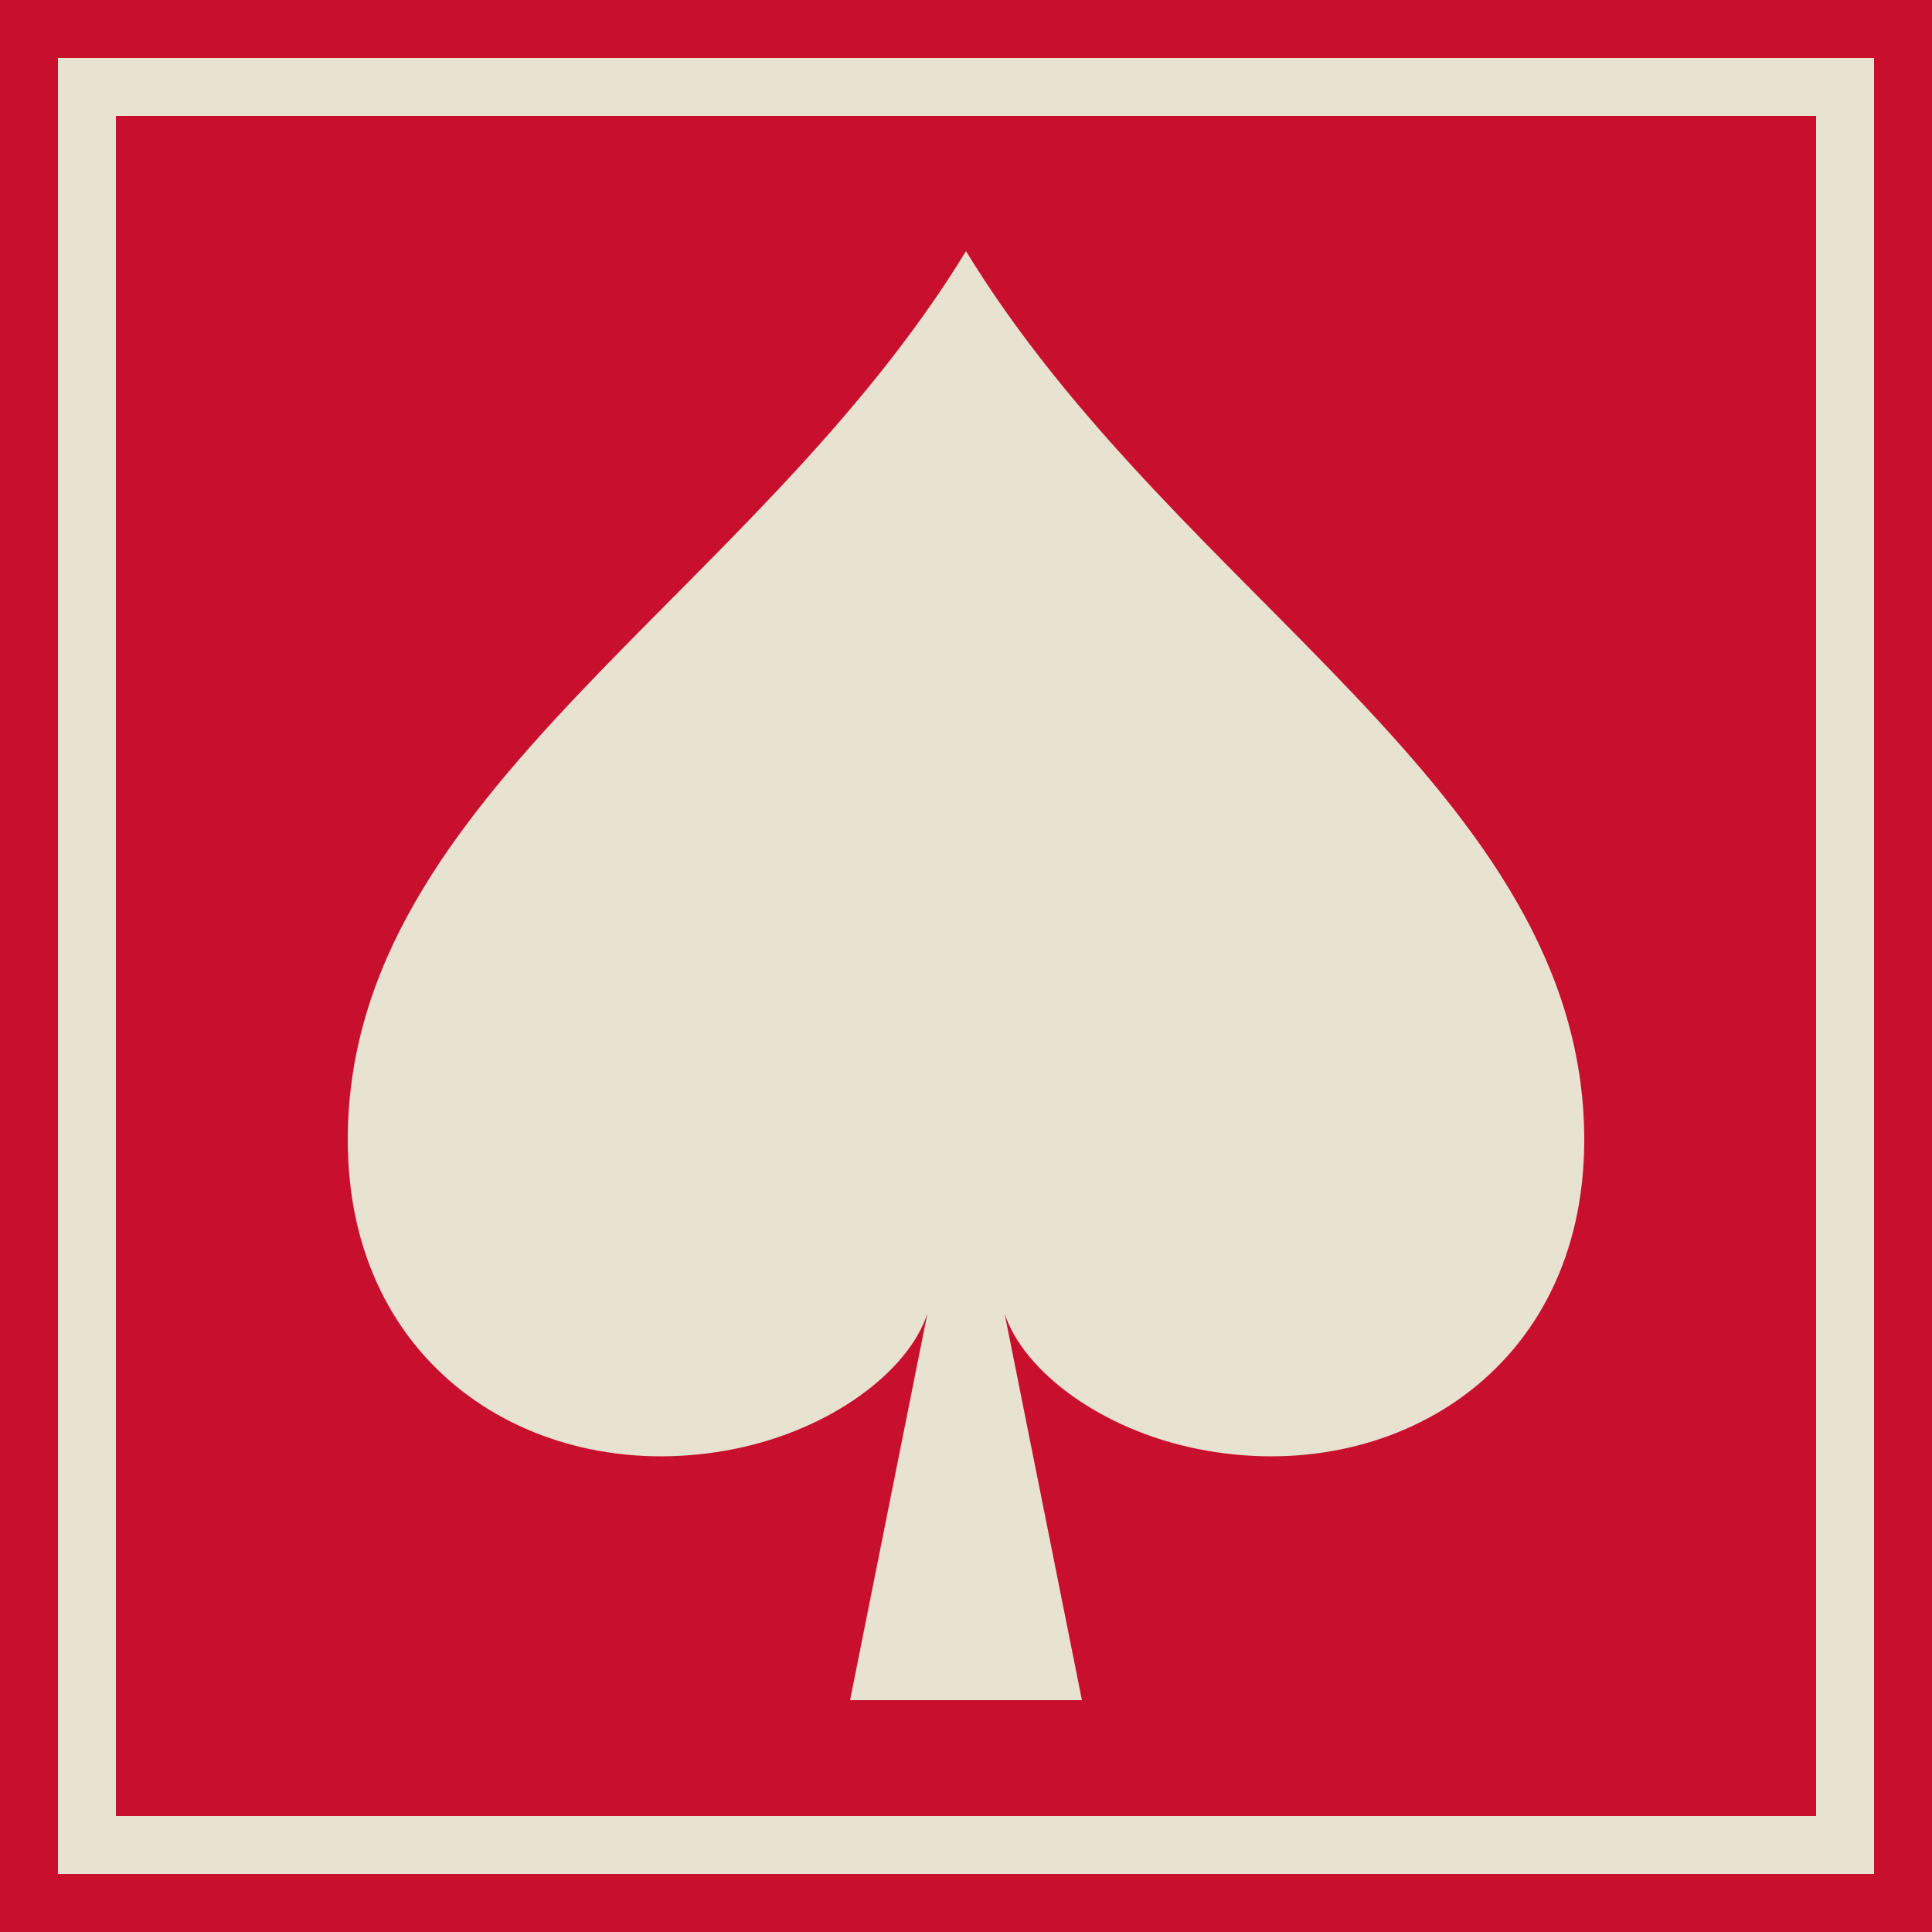
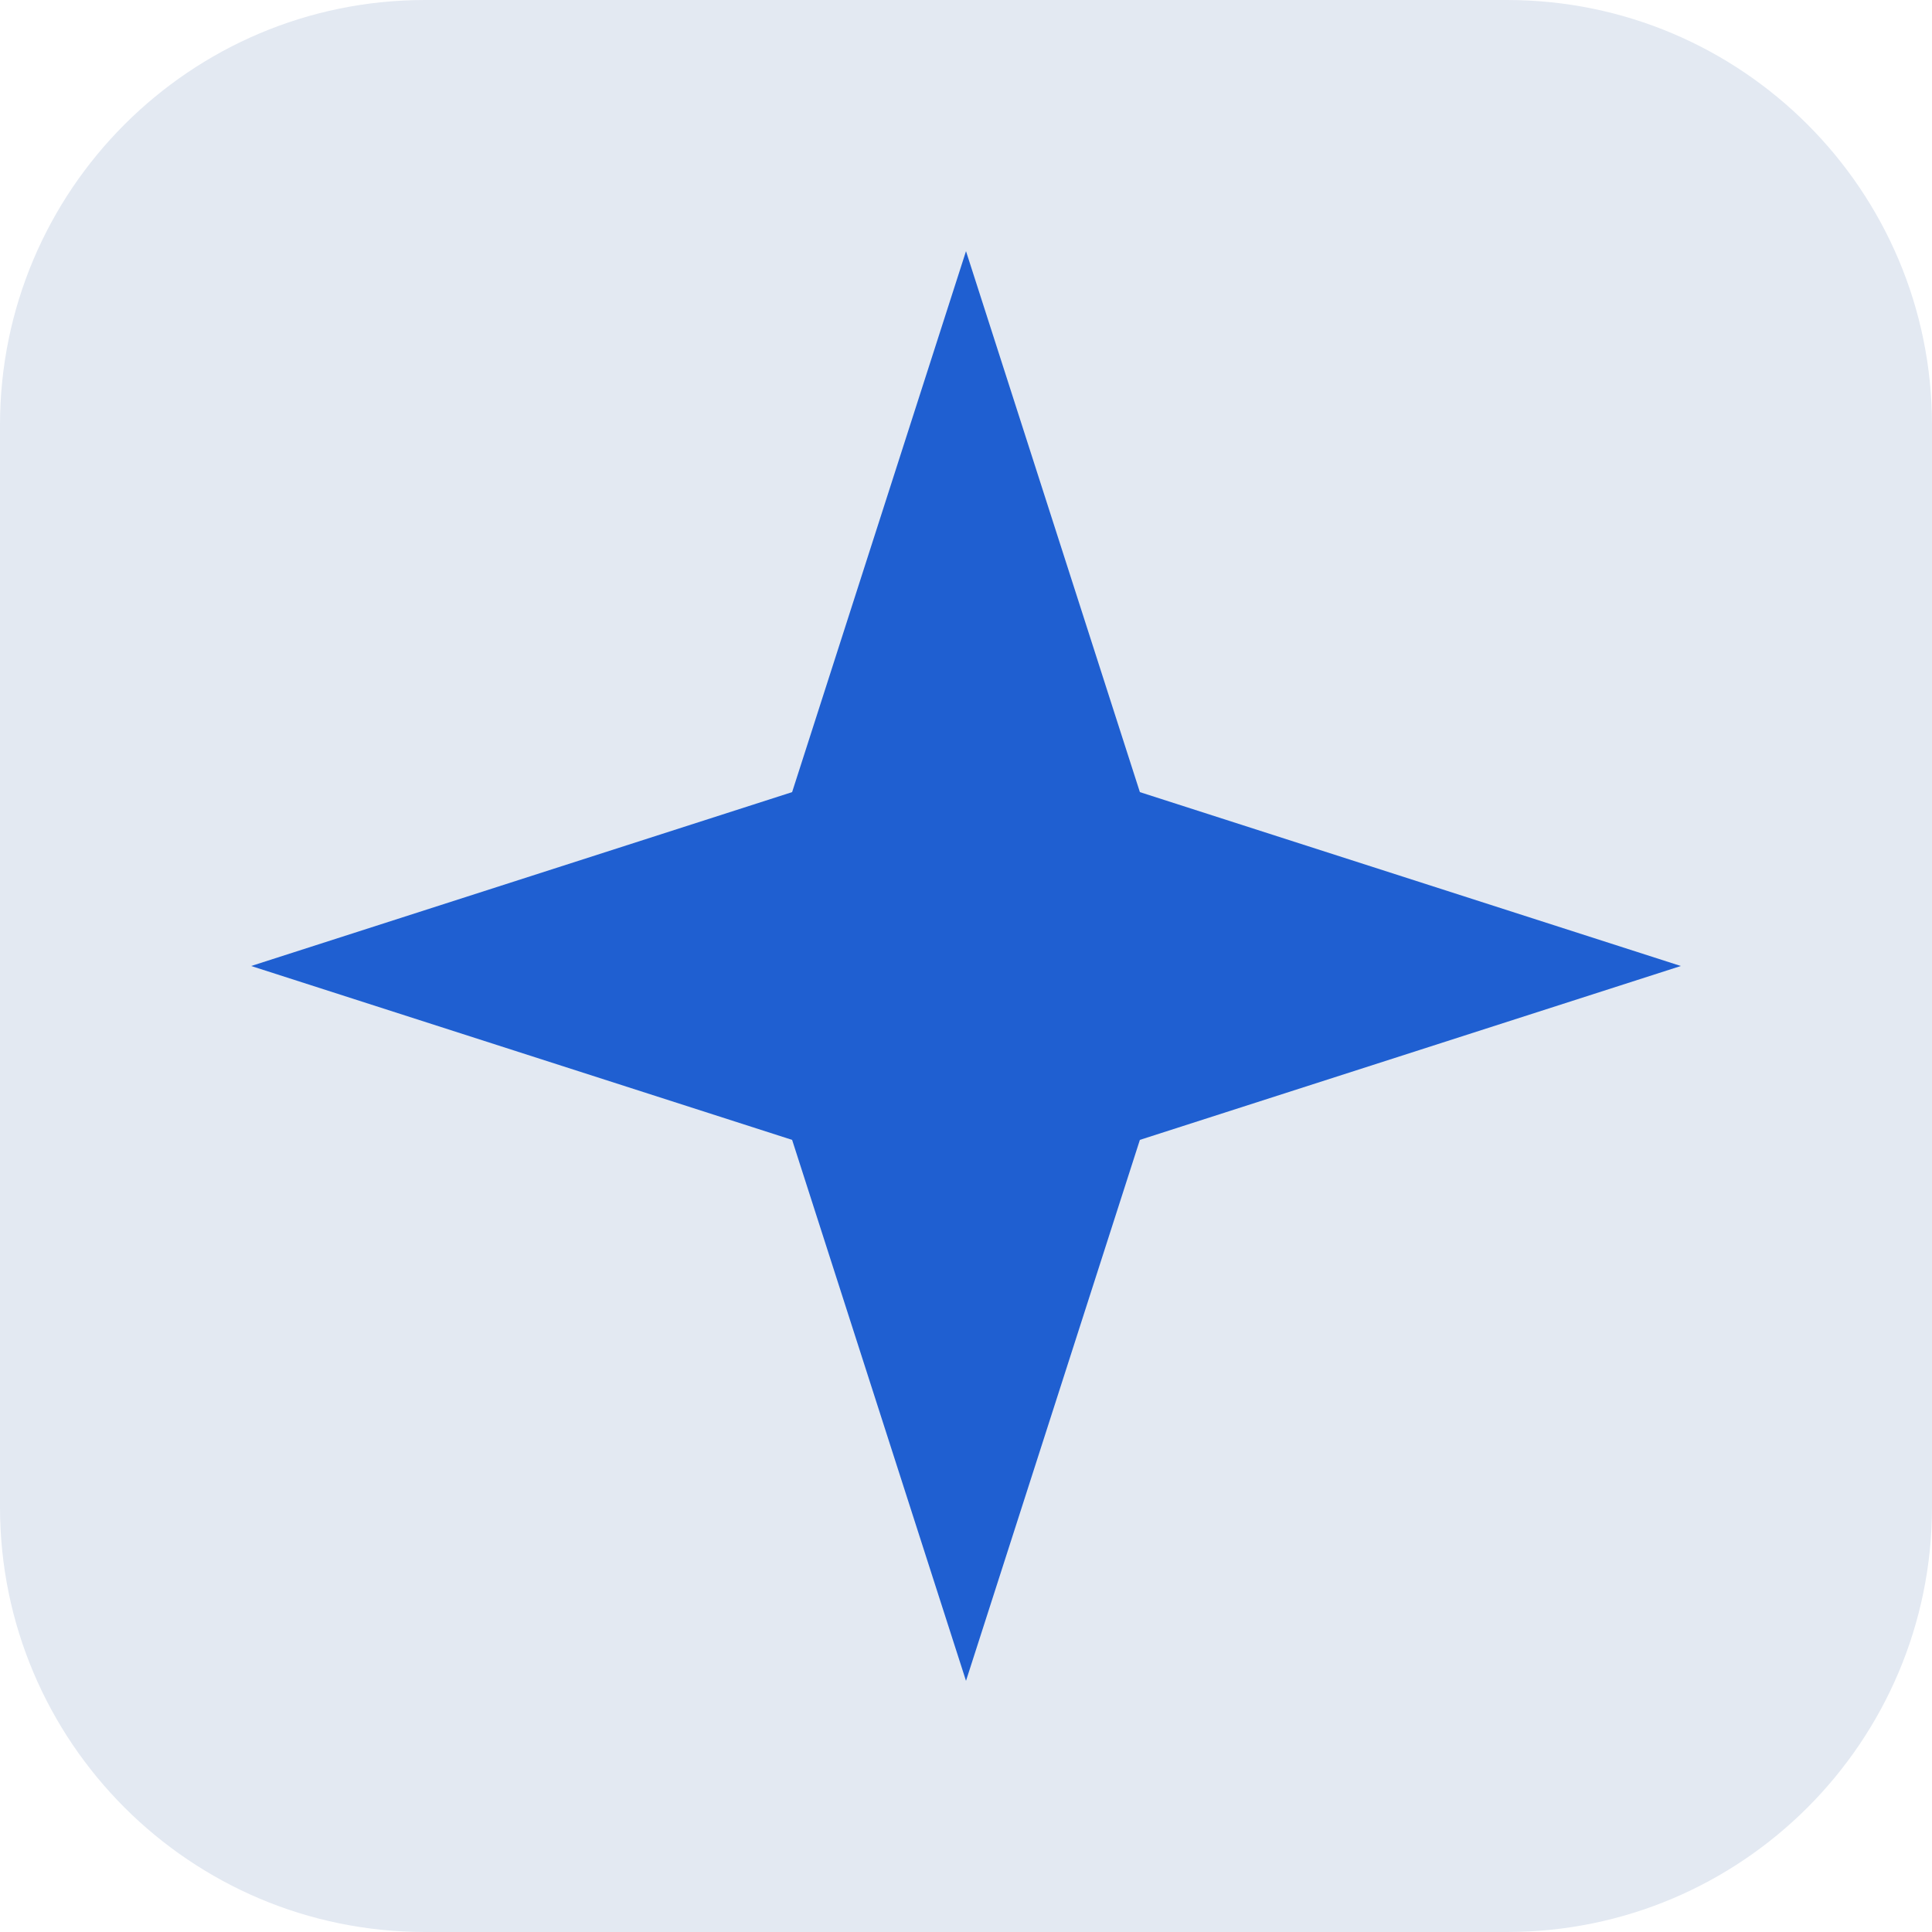
<svg xmlns="http://www.w3.org/2000/svg" viewBox="0 0 200 200" role="img" aria-label="Ace insignia">
-   <rect width="200" height="200" fill="#C8102E" />
-   <rect x="9" y="9" width="182" height="182" fill="none" stroke="#E8E2D0" stroke-width="6" />
-   <path d="M100 26 C122 62 164 82 164 118 C164 142 144 154 124 150 C114 148 106 142 104 136 L112 176 H88 L96 136 C94 142 86 148 76 150 C56 154 36 142 36 118 C36 82 78 62 100 26 Z" fill="#E8E2D0" />
+   <defs>
+     <clipPath id="r21">
+       <rect width="200" height="200" rx="44" />
+     </clipPath>
+   </defs>
+   <g clip-path="url(#r21)">
+     <rect width="200" height="200" fill="#E3E9F2" />
+     <path d="M100 26 L118 82 L174 100 L118 118 L100 174 L82 118 L26 100 L82 82 Z" fill="#1F5FD1" />
+   </g>
</svg>
